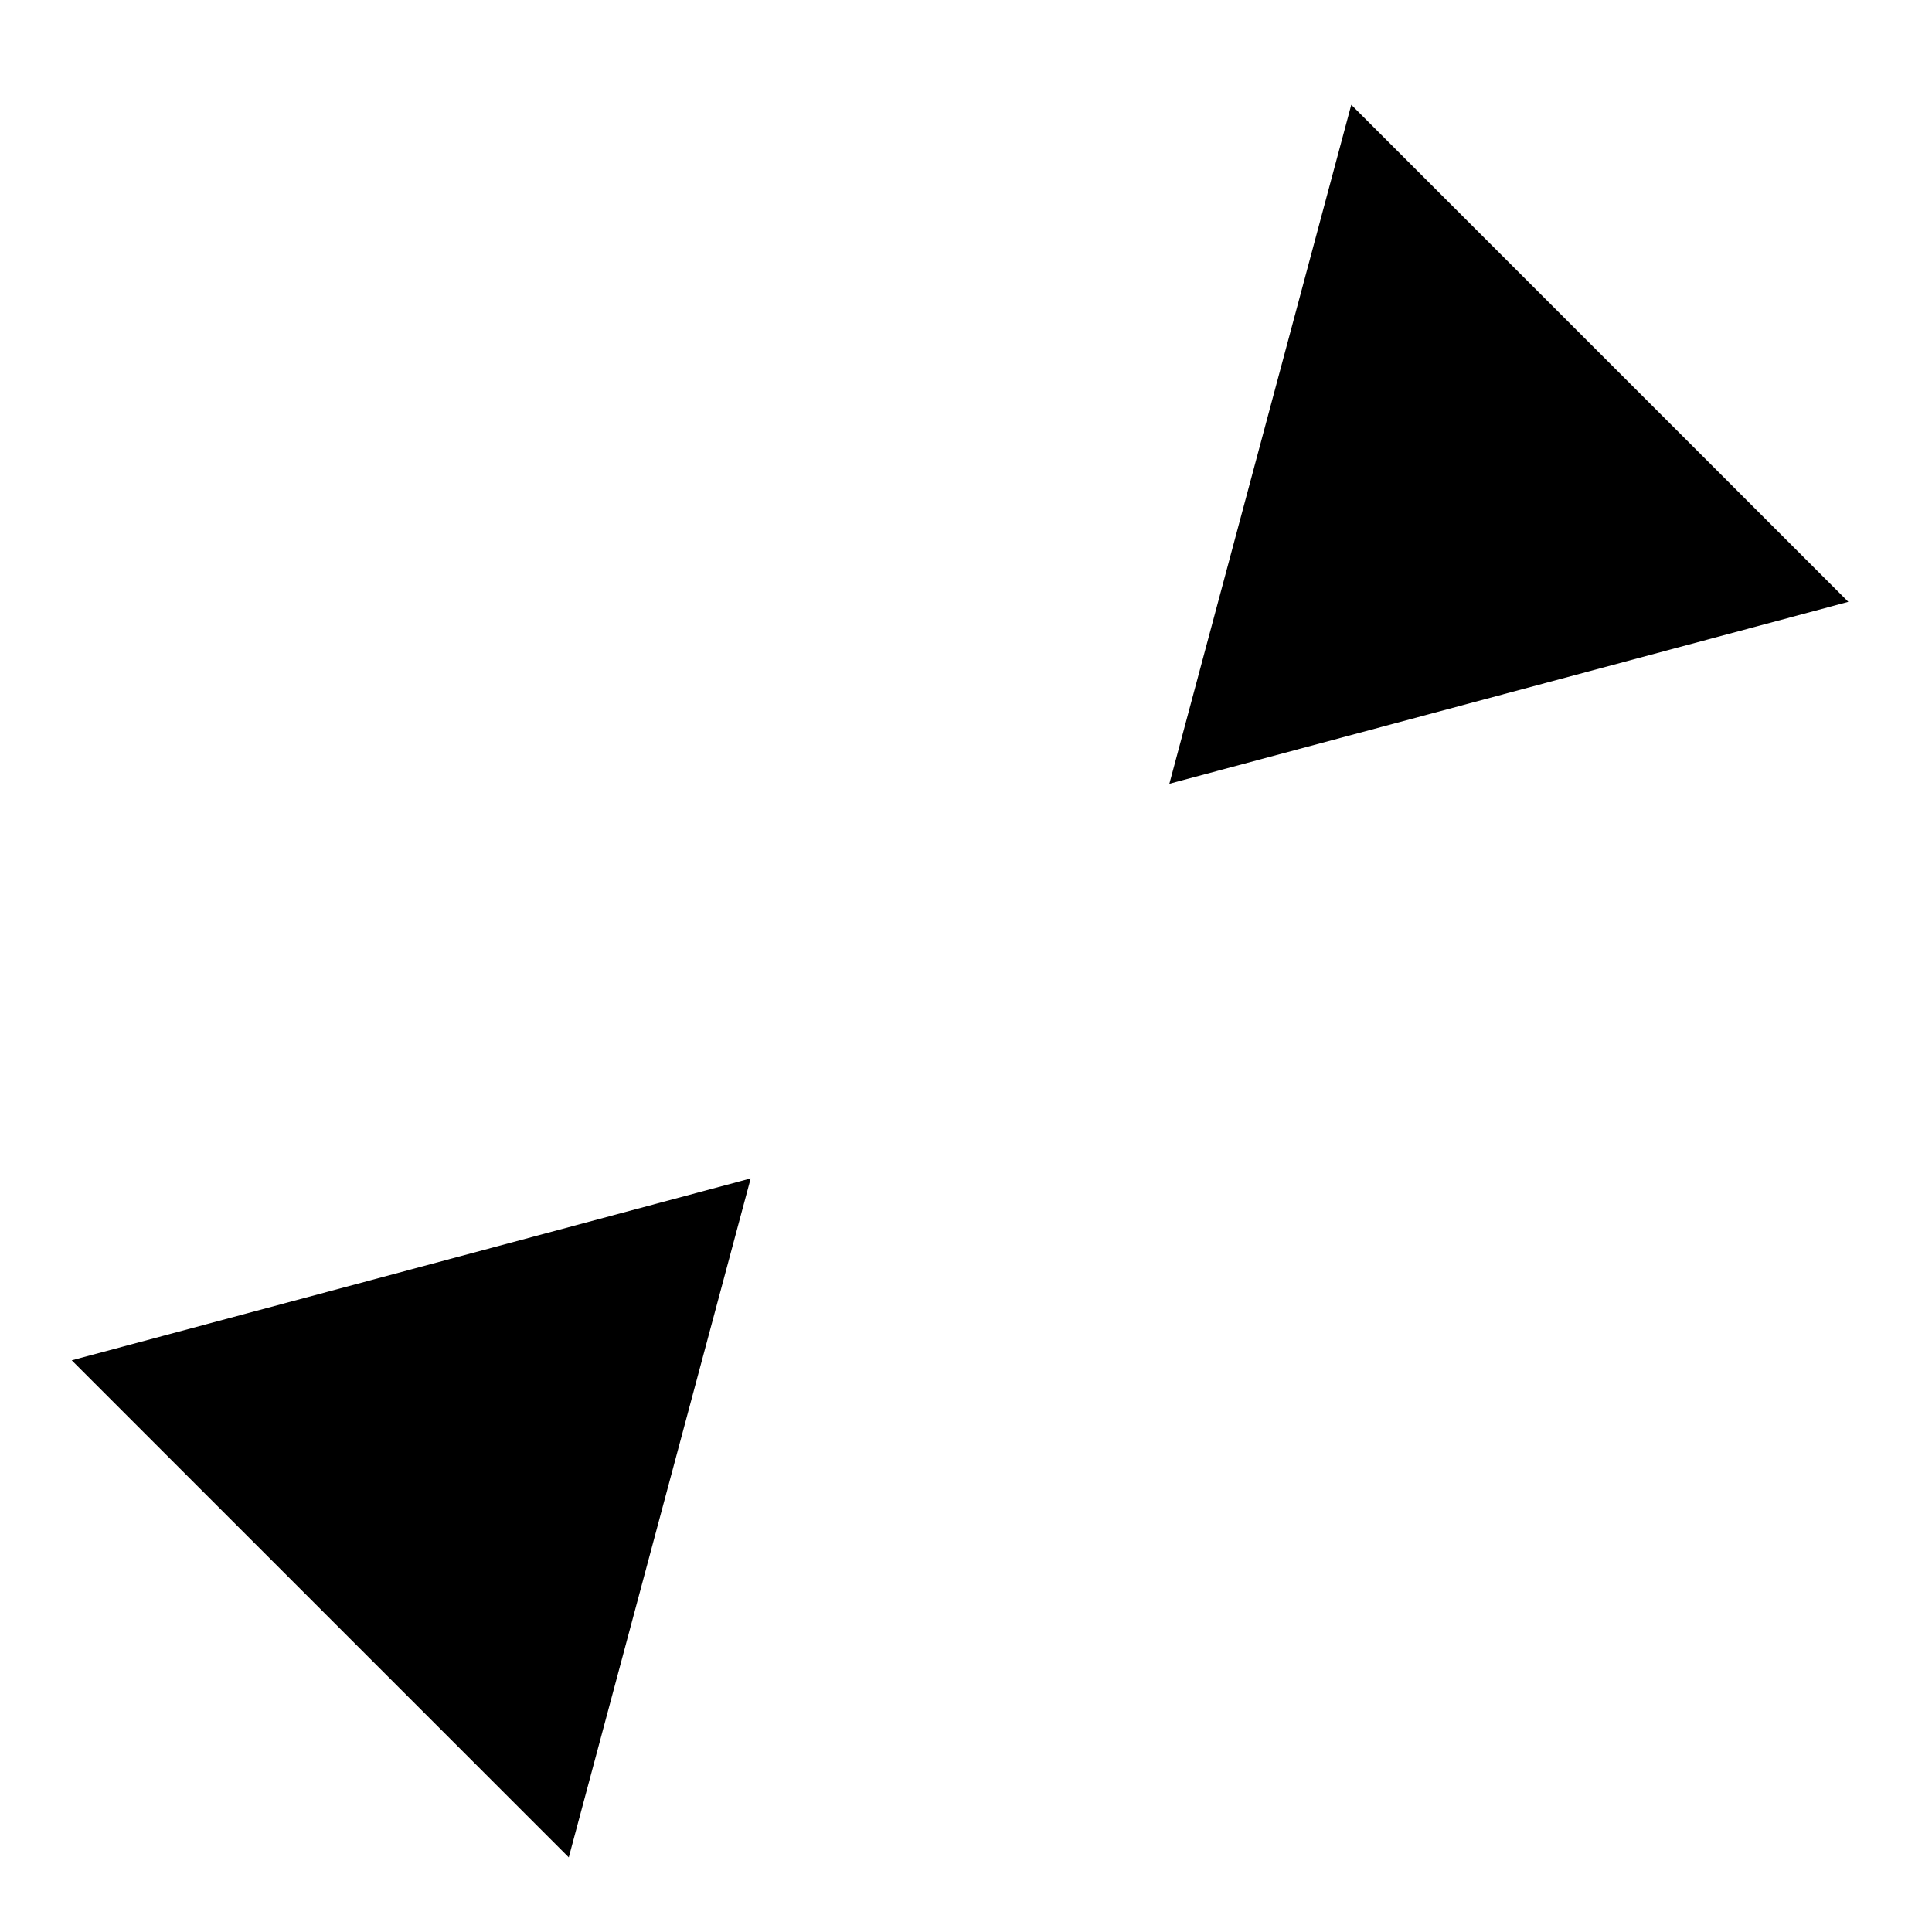
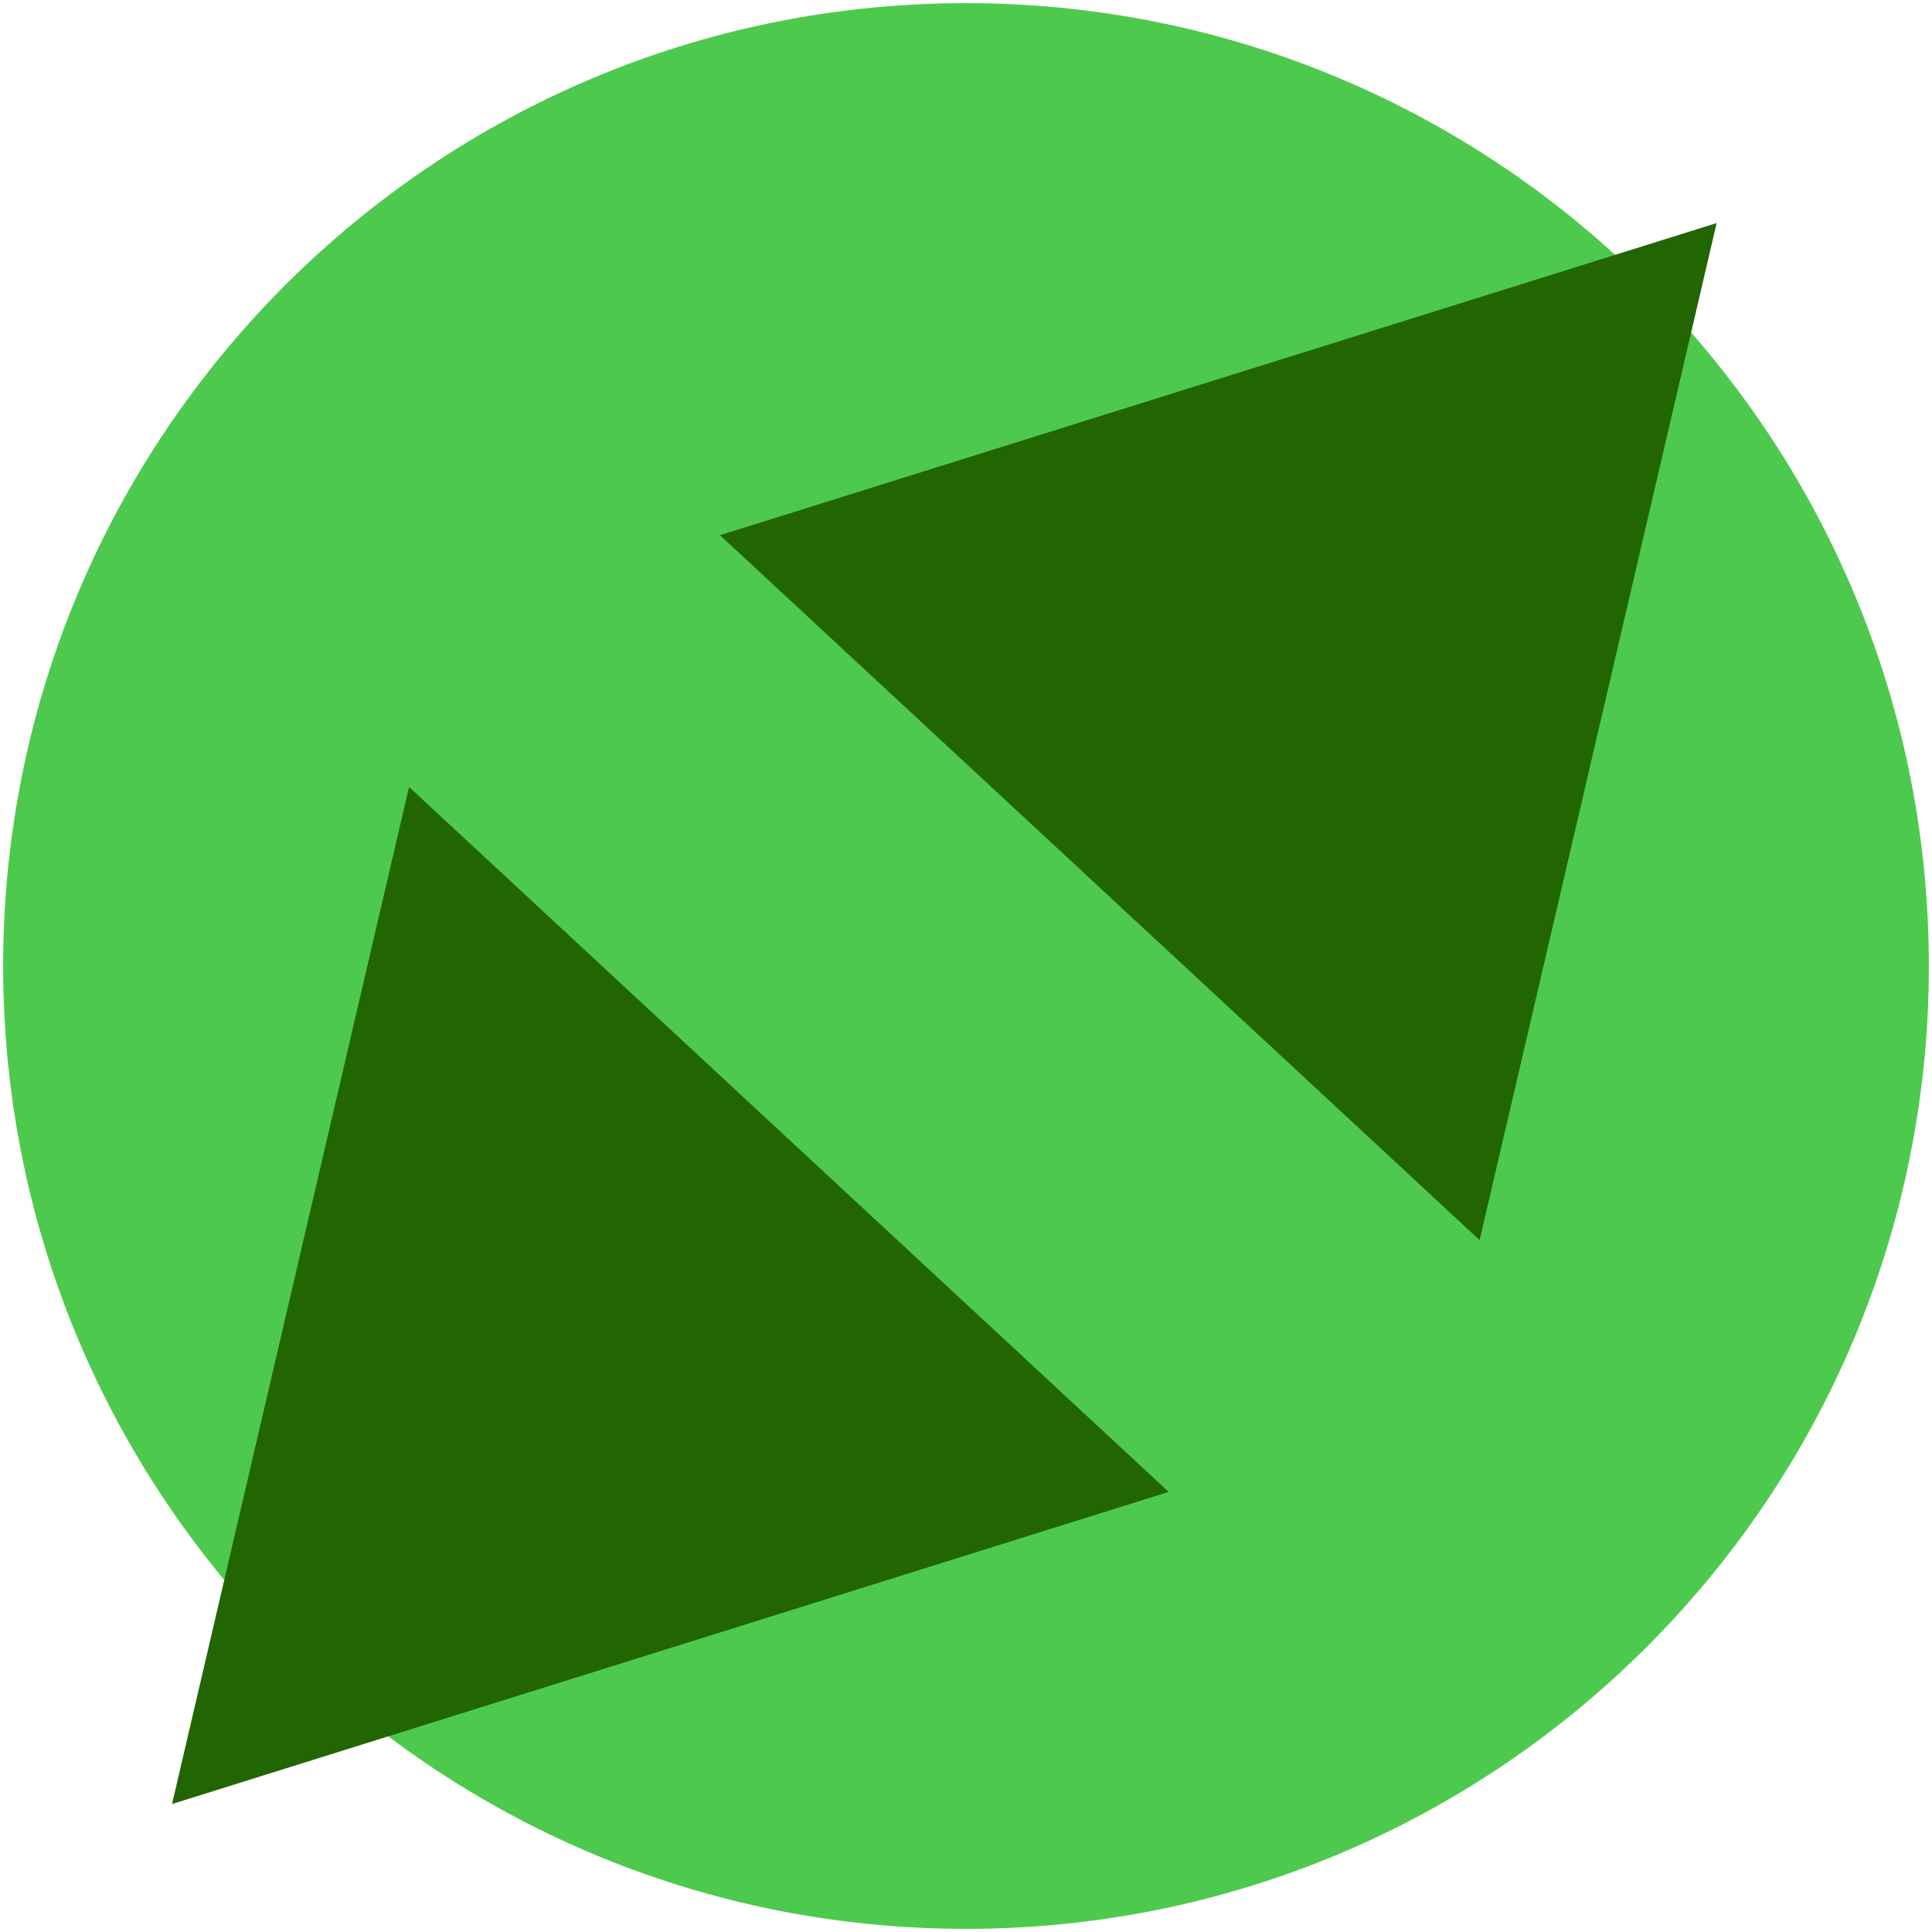
<svg xmlns="http://www.w3.org/2000/svg" enable-background="new 0 0 24 24" height="24px" viewBox="0 0 24 24" width="24px" fill="#000000" version="1.1" id="svg6">
  <defs id="defs10" />
-   <path style="fill:#000000;fill-opacity:1" id="path14291-4" d="M 20.137,13.041 11.448,4.352 23.317,1.172 Z" transform="matrix(0.7106197,0,0,0.7106196,-7.244298,13.80594)" />
-   <path style="fill:#000000;fill-opacity:1" id="path14291-4-8" transform="matrix(-0.7106197,0,0,-0.7106196,31.09572,10.56889)" d="M 20.137,13.041 11.448,4.352 23.317,1.172 Z" />
+   <circle style="fill:#4dca4d;fill-opacity:1;stroke-width:2.542;stroke-miterlimit:4;stroke-dasharray:none" id="path1225" cx="12" cy="12" r="11.961" />
+   <path style="fill:#226603;fill-opacity:1" id="path343" transform="matrix(0.5576418,0.5174931,-0.5228559,0.5634206,5.597563,4.918248)" d="M 12.306,19.743 8.076,12.416 3.846,5.089 l 8.461,-3e-7 8.461,-2e-7 -4.23,7.327 z" />
+   <path style="fill:#226603;fill-opacity:1" id="path343-2" transform="matrix(-0.5576418,-0.5174931,0.5228559,-0.5634206,17.86425,20.26296)" d="M 12.306,19.743 8.076,12.416 3.846,5.089 l 8.461,-3e-7 8.461,-2e-7 -4.23,7.327 z" />
</svg>
